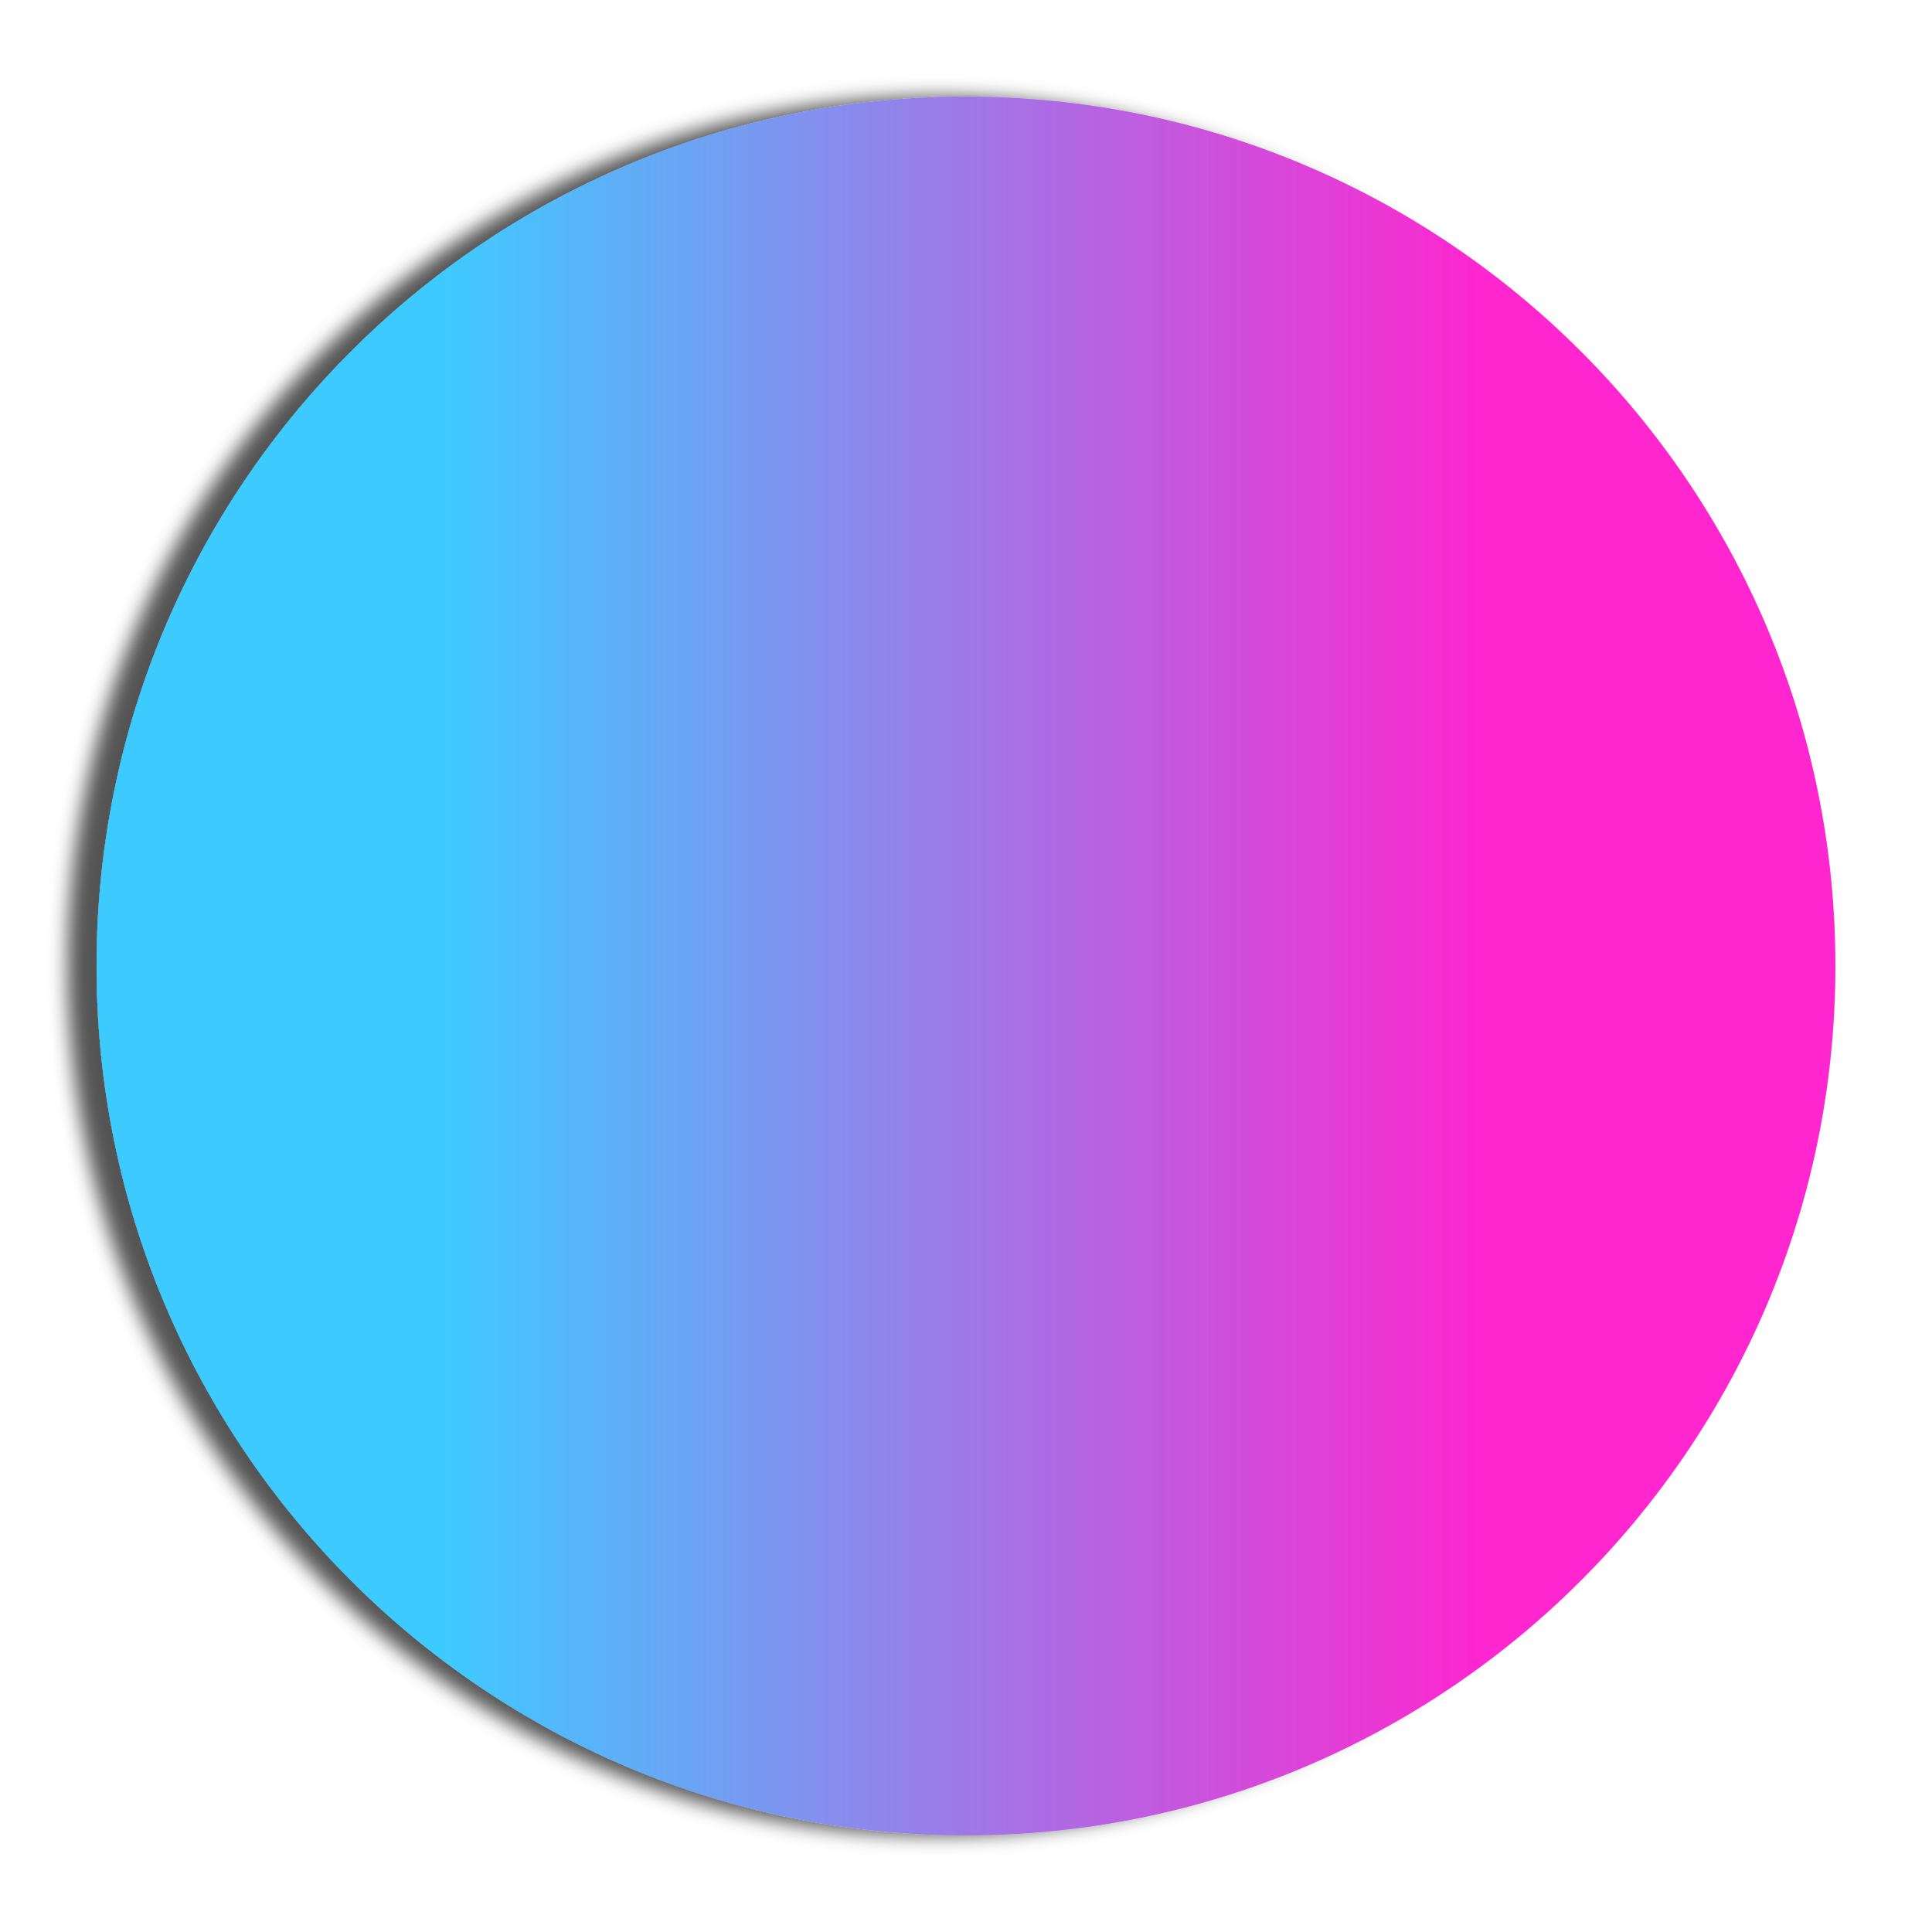
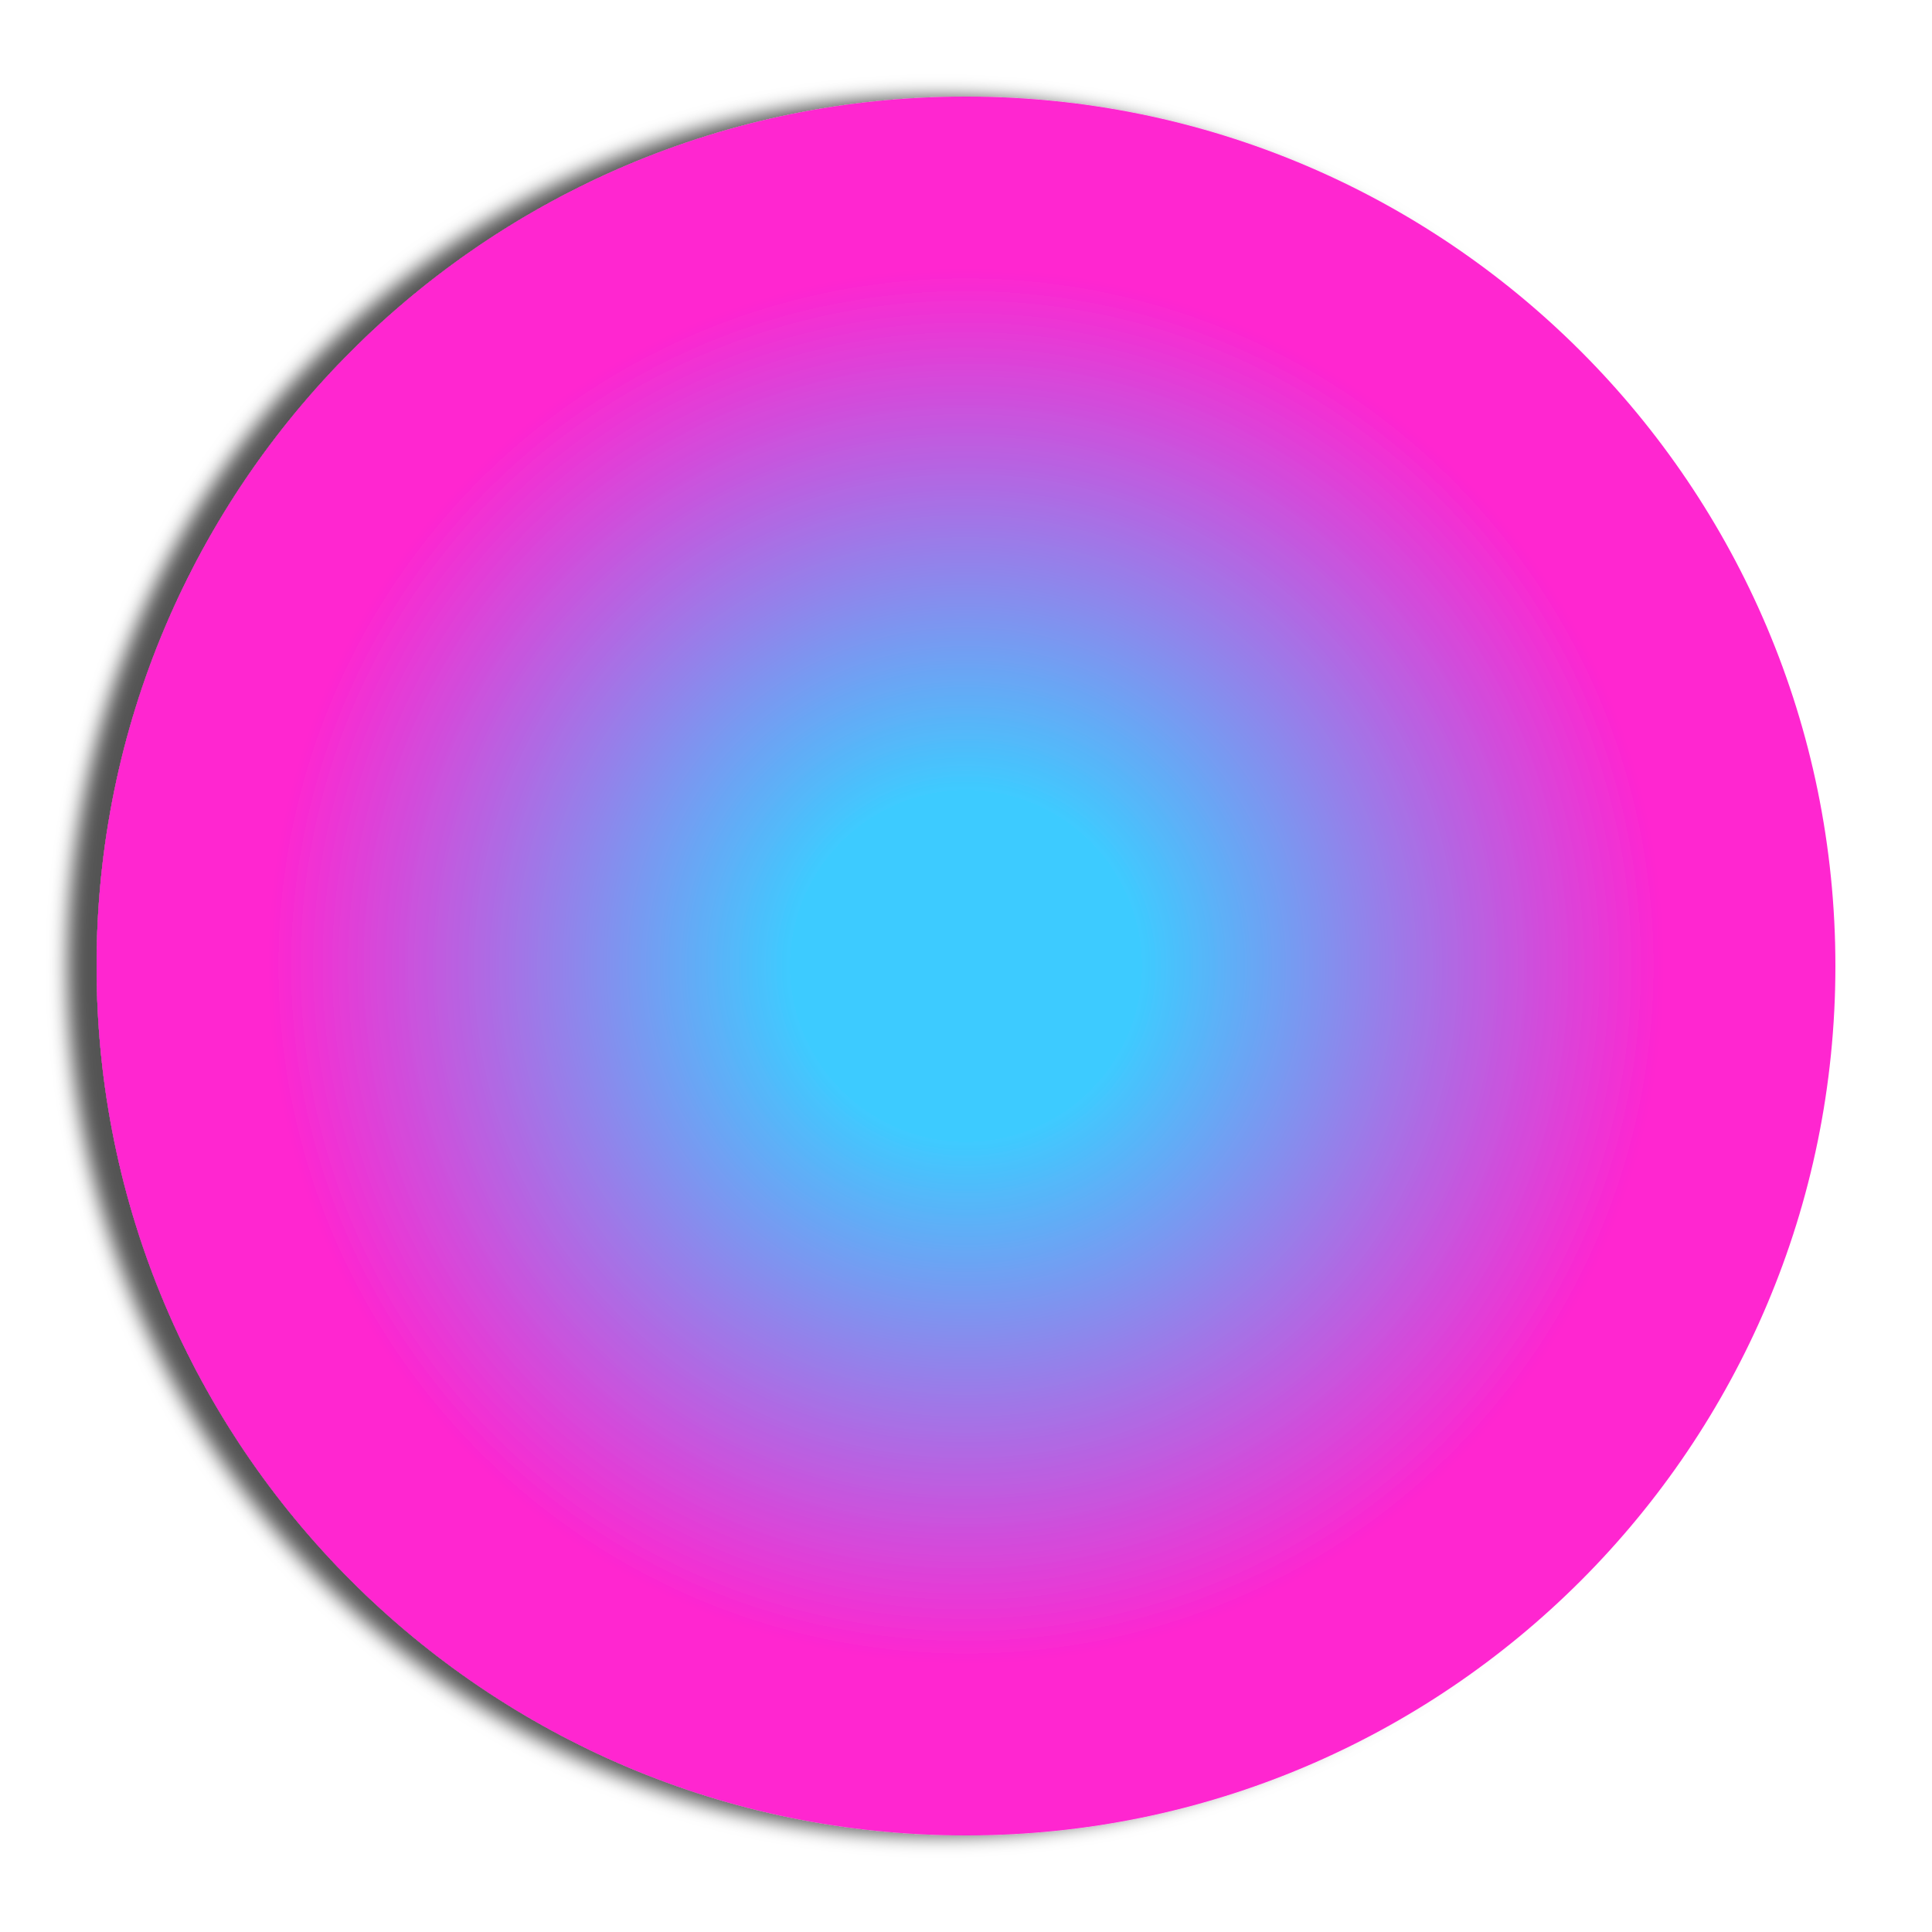
<svg xmlns="http://www.w3.org/2000/svg" version="1.1" viewBox="0 0 100 100">
  <defs>
    <filter id="dropshadow">
      <feGaussianBlur in="SourceAlpha" stdDeviation=".5" />
      <feOffset dx="-1.5" result="offsetblur" />
      <feComponentTransfer>
        <feFuncA type="linear" slope=".67" />
      </feComponentTransfer>
      <feMerge>
        <feMergeNode />
        <feMergeNode in="SourceGraphic" />
      </feMerge>
    </filter>
-     <linearGradient id="grad">
+     <radialGradient id="grad">
      <stop offset="20%" style="stop-color:#3ecbff" />
      <stop offset="80%" style="stop-color:#ff25d0" />
-     </linearGradient>
+     </radialGradient>
  </defs>
  <g filter="url(#dropshadow)">
    <circle fill="url(#grad)" cx="50" cy="50" r="45" />
  </g>
</svg>
